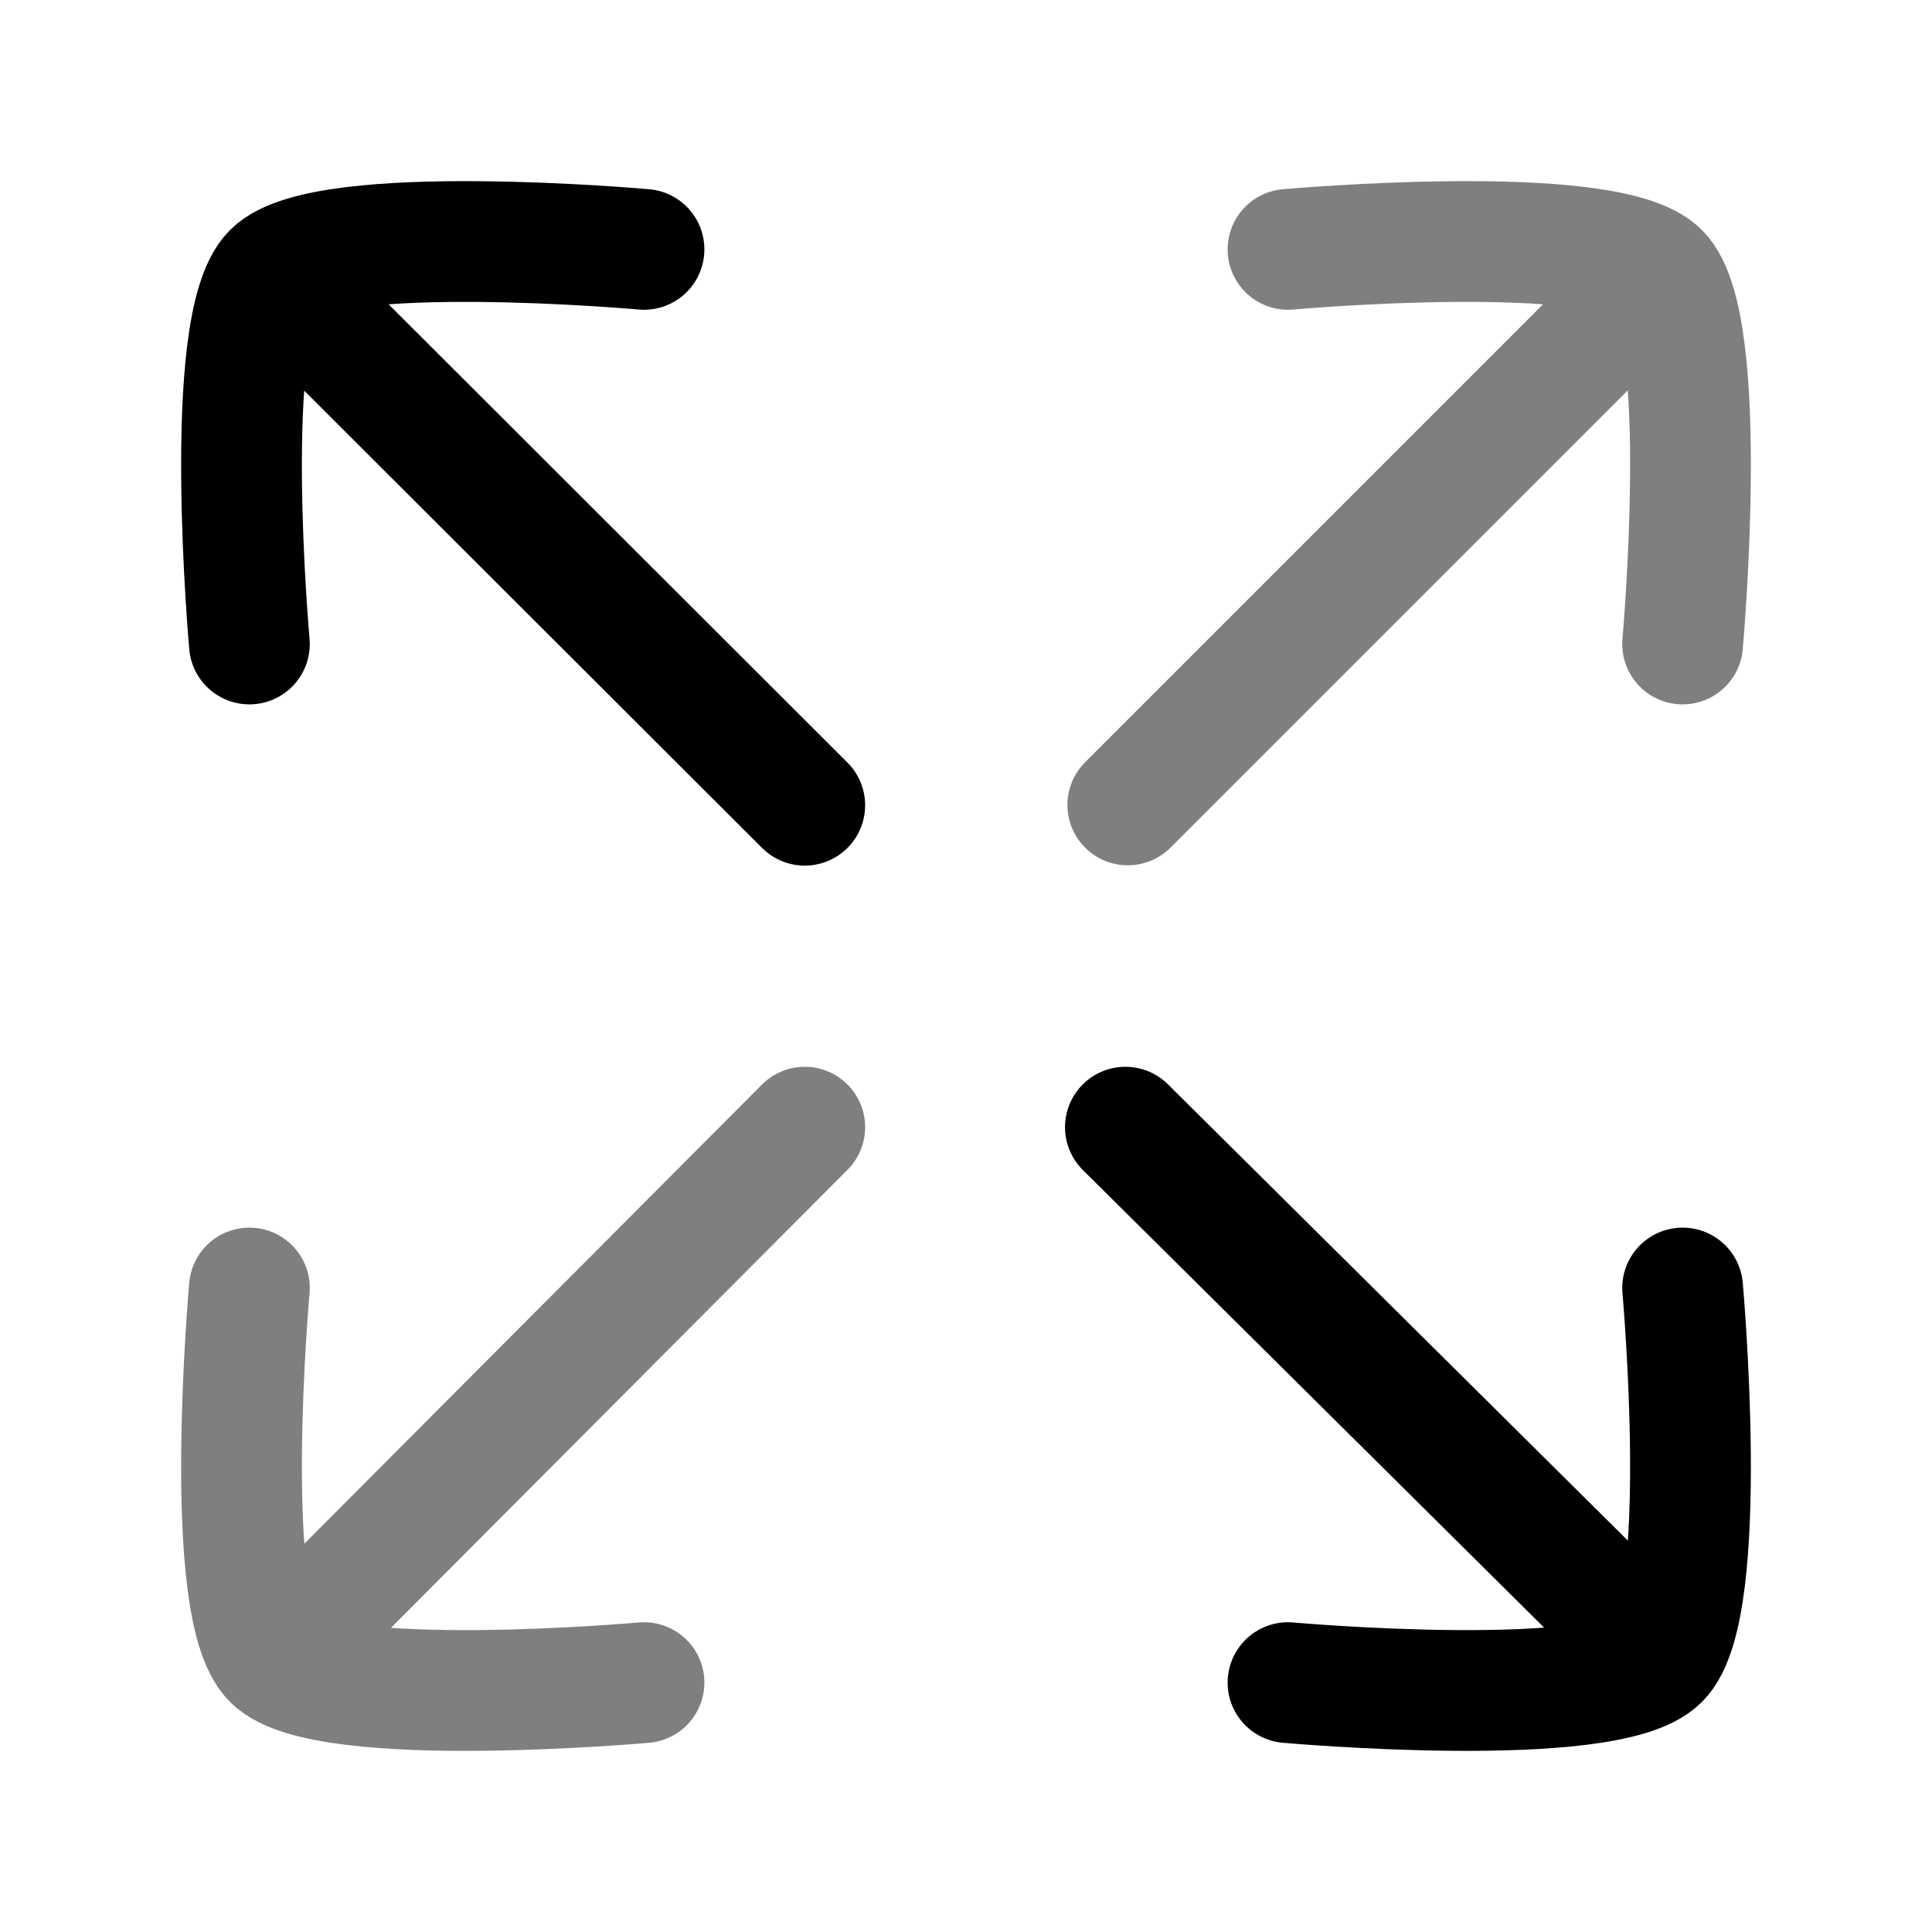
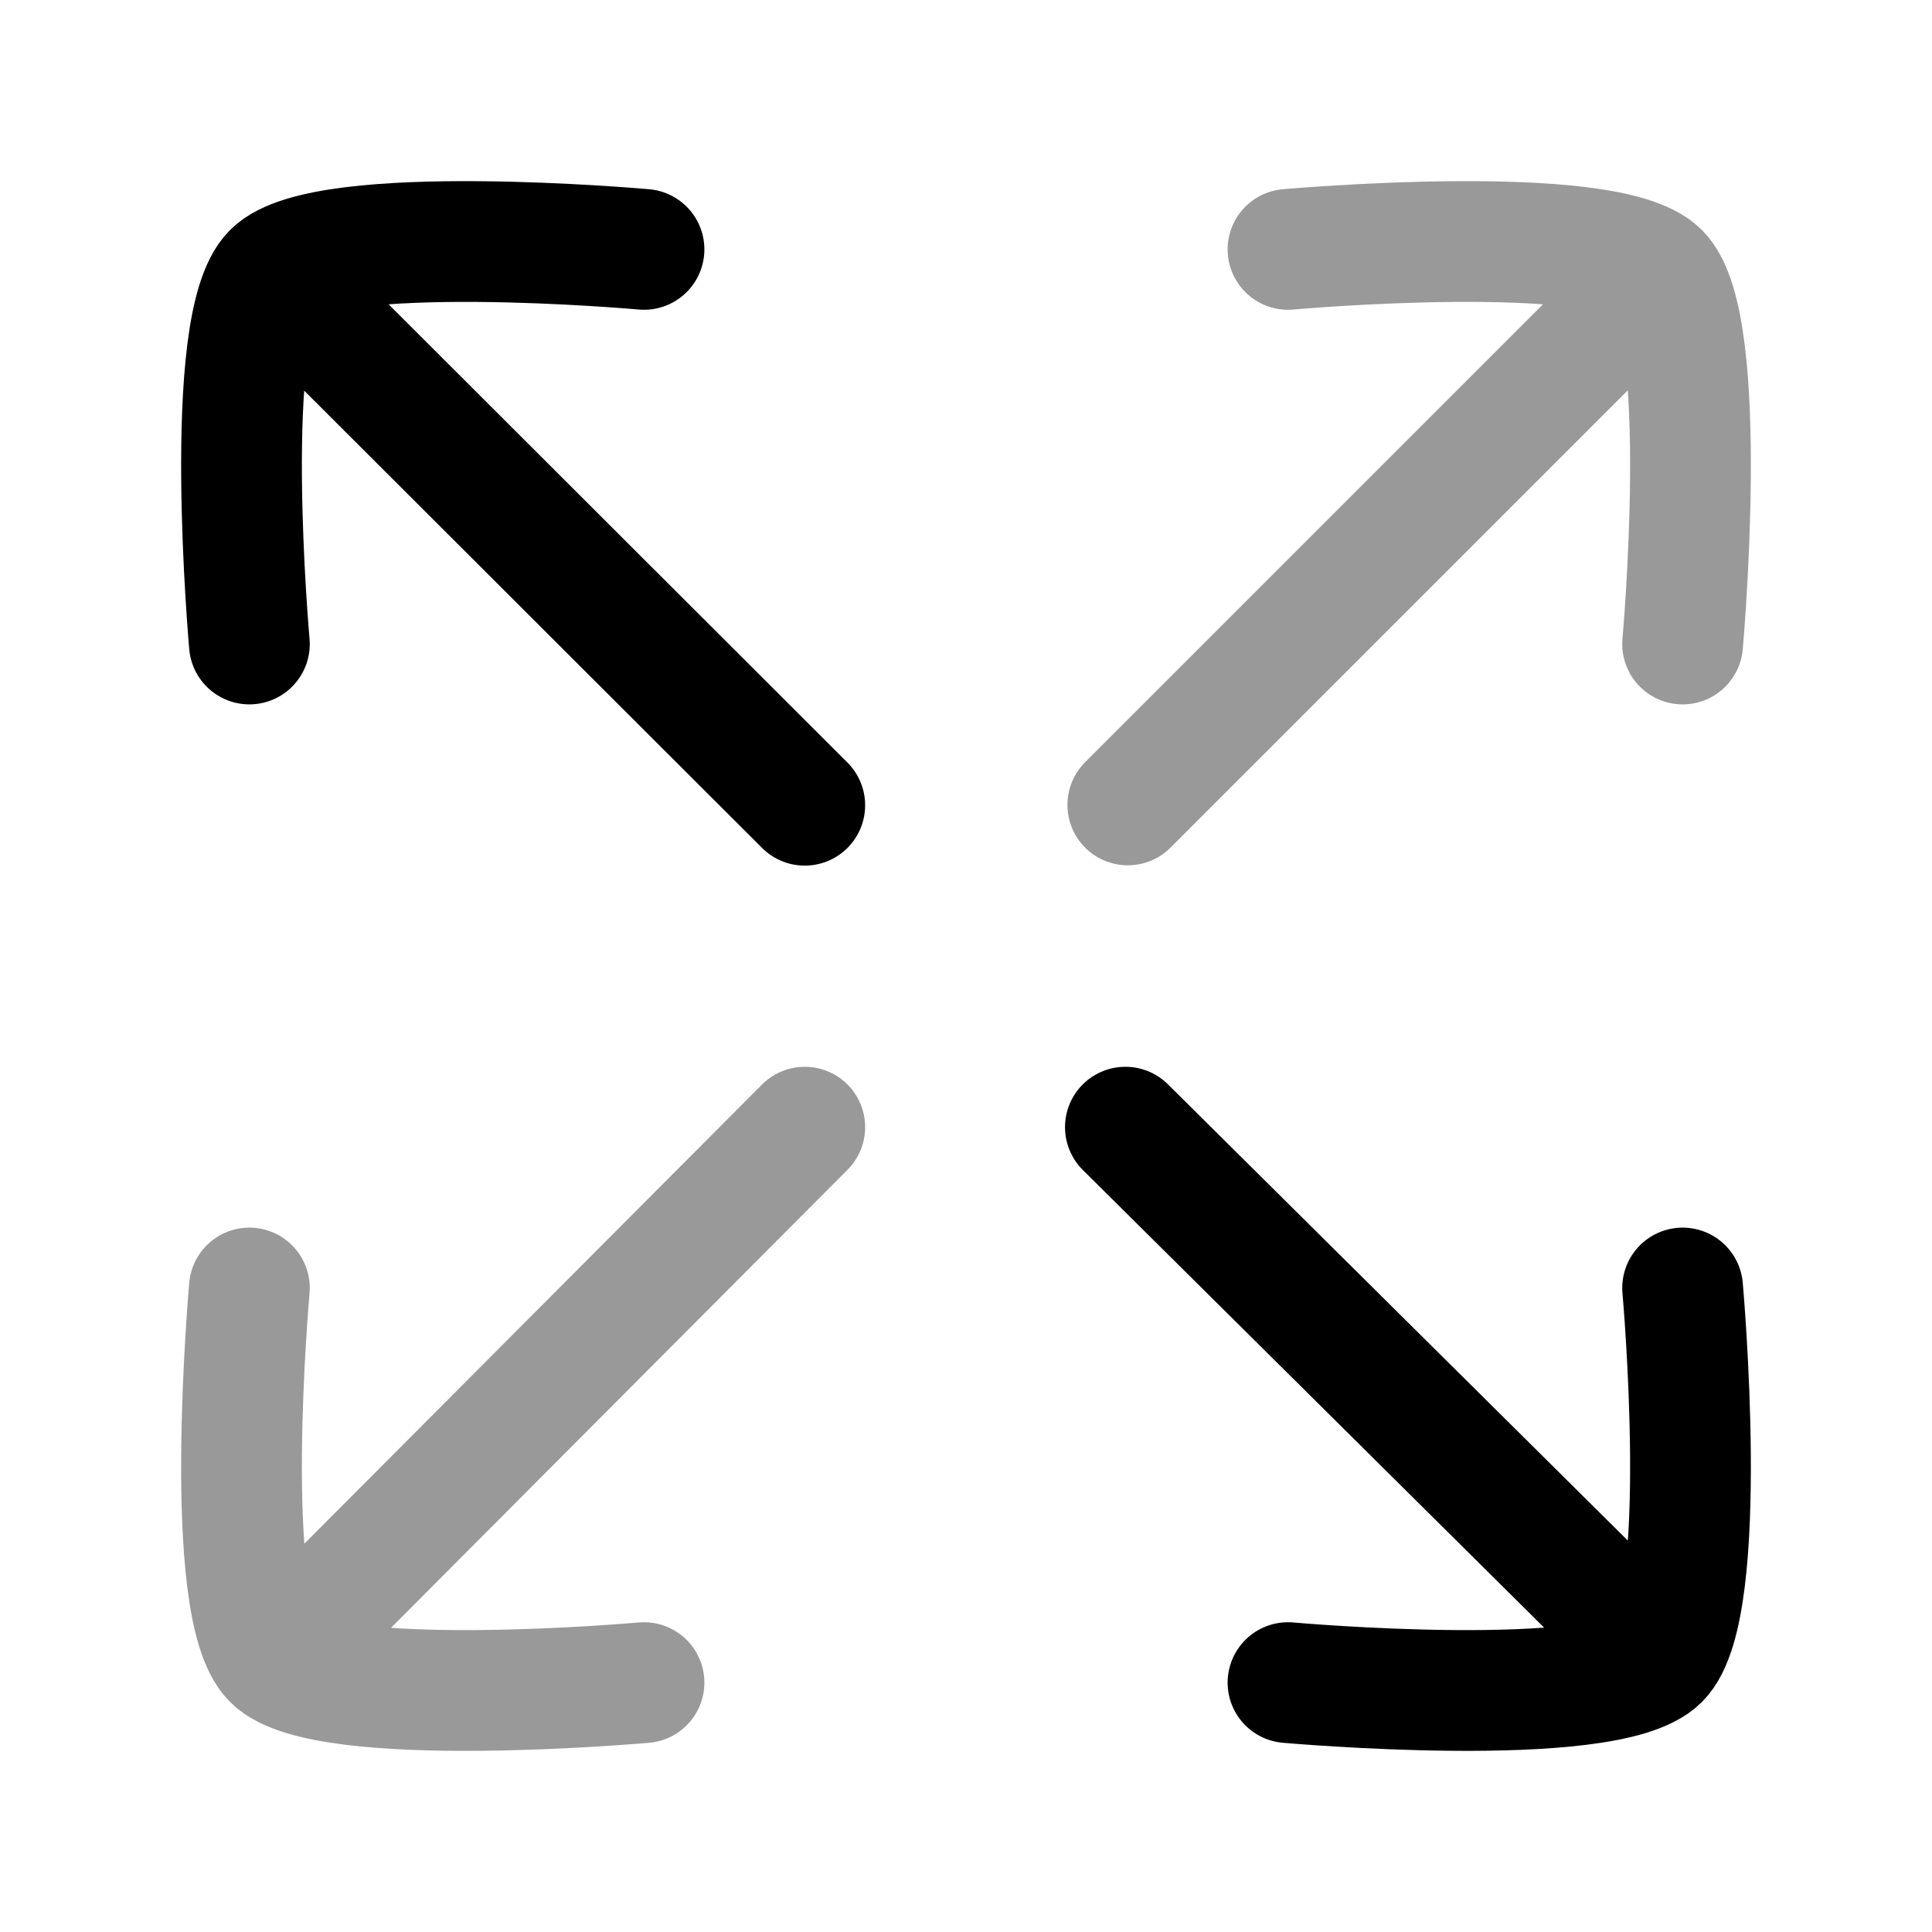
<svg xmlns="http://www.w3.org/2000/svg" width="24" height="24" viewBox="0 0 24 24" fill="none">
-   <path opacity="0.5" d="M8 20.902C8 20.902 4.034 21.258 3.388 20.612C2.742 19.966 3.098 16 3.098 16M16 3.098C16 3.098 19.966 2.742 20.612 3.388C21.258 4.034 20.902 8 20.902 8M14.01 9.999L20.062 3.947M9.997 14.002L3.639 20.381" stroke="currentColor" stroke-width="1.5" stroke-linecap="round" stroke-linejoin="round" />
+   <path opacity="0.4" d="M8 20.902C8 20.902 4.034 21.258 3.388 20.612C2.742 19.966 3.098 16 3.098 16M16 3.098C16 3.098 19.966 2.742 20.612 3.388C21.258 4.034 20.902 8 20.902 8M14.01 9.999L20.062 3.947M9.997 14.002L3.639 20.381" stroke="currentColor" stroke-width="1.5" stroke-linecap="round" stroke-linejoin="round" />
  <path d="M8 3.098C8 3.098 4.034 2.742 3.388 3.388C2.742 4.034 3.098 8 3.098 8M16 20.902C16 20.902 19.966 21.258 20.612 20.612C21.258 19.966 20.902 16 20.902 16M9.997 10.003L3.845 3.859M13.98 14.002L20.528 20.498" stroke="currentColor" stroke-width="1.5" stroke-linecap="round" stroke-linejoin="round" />
</svg>
